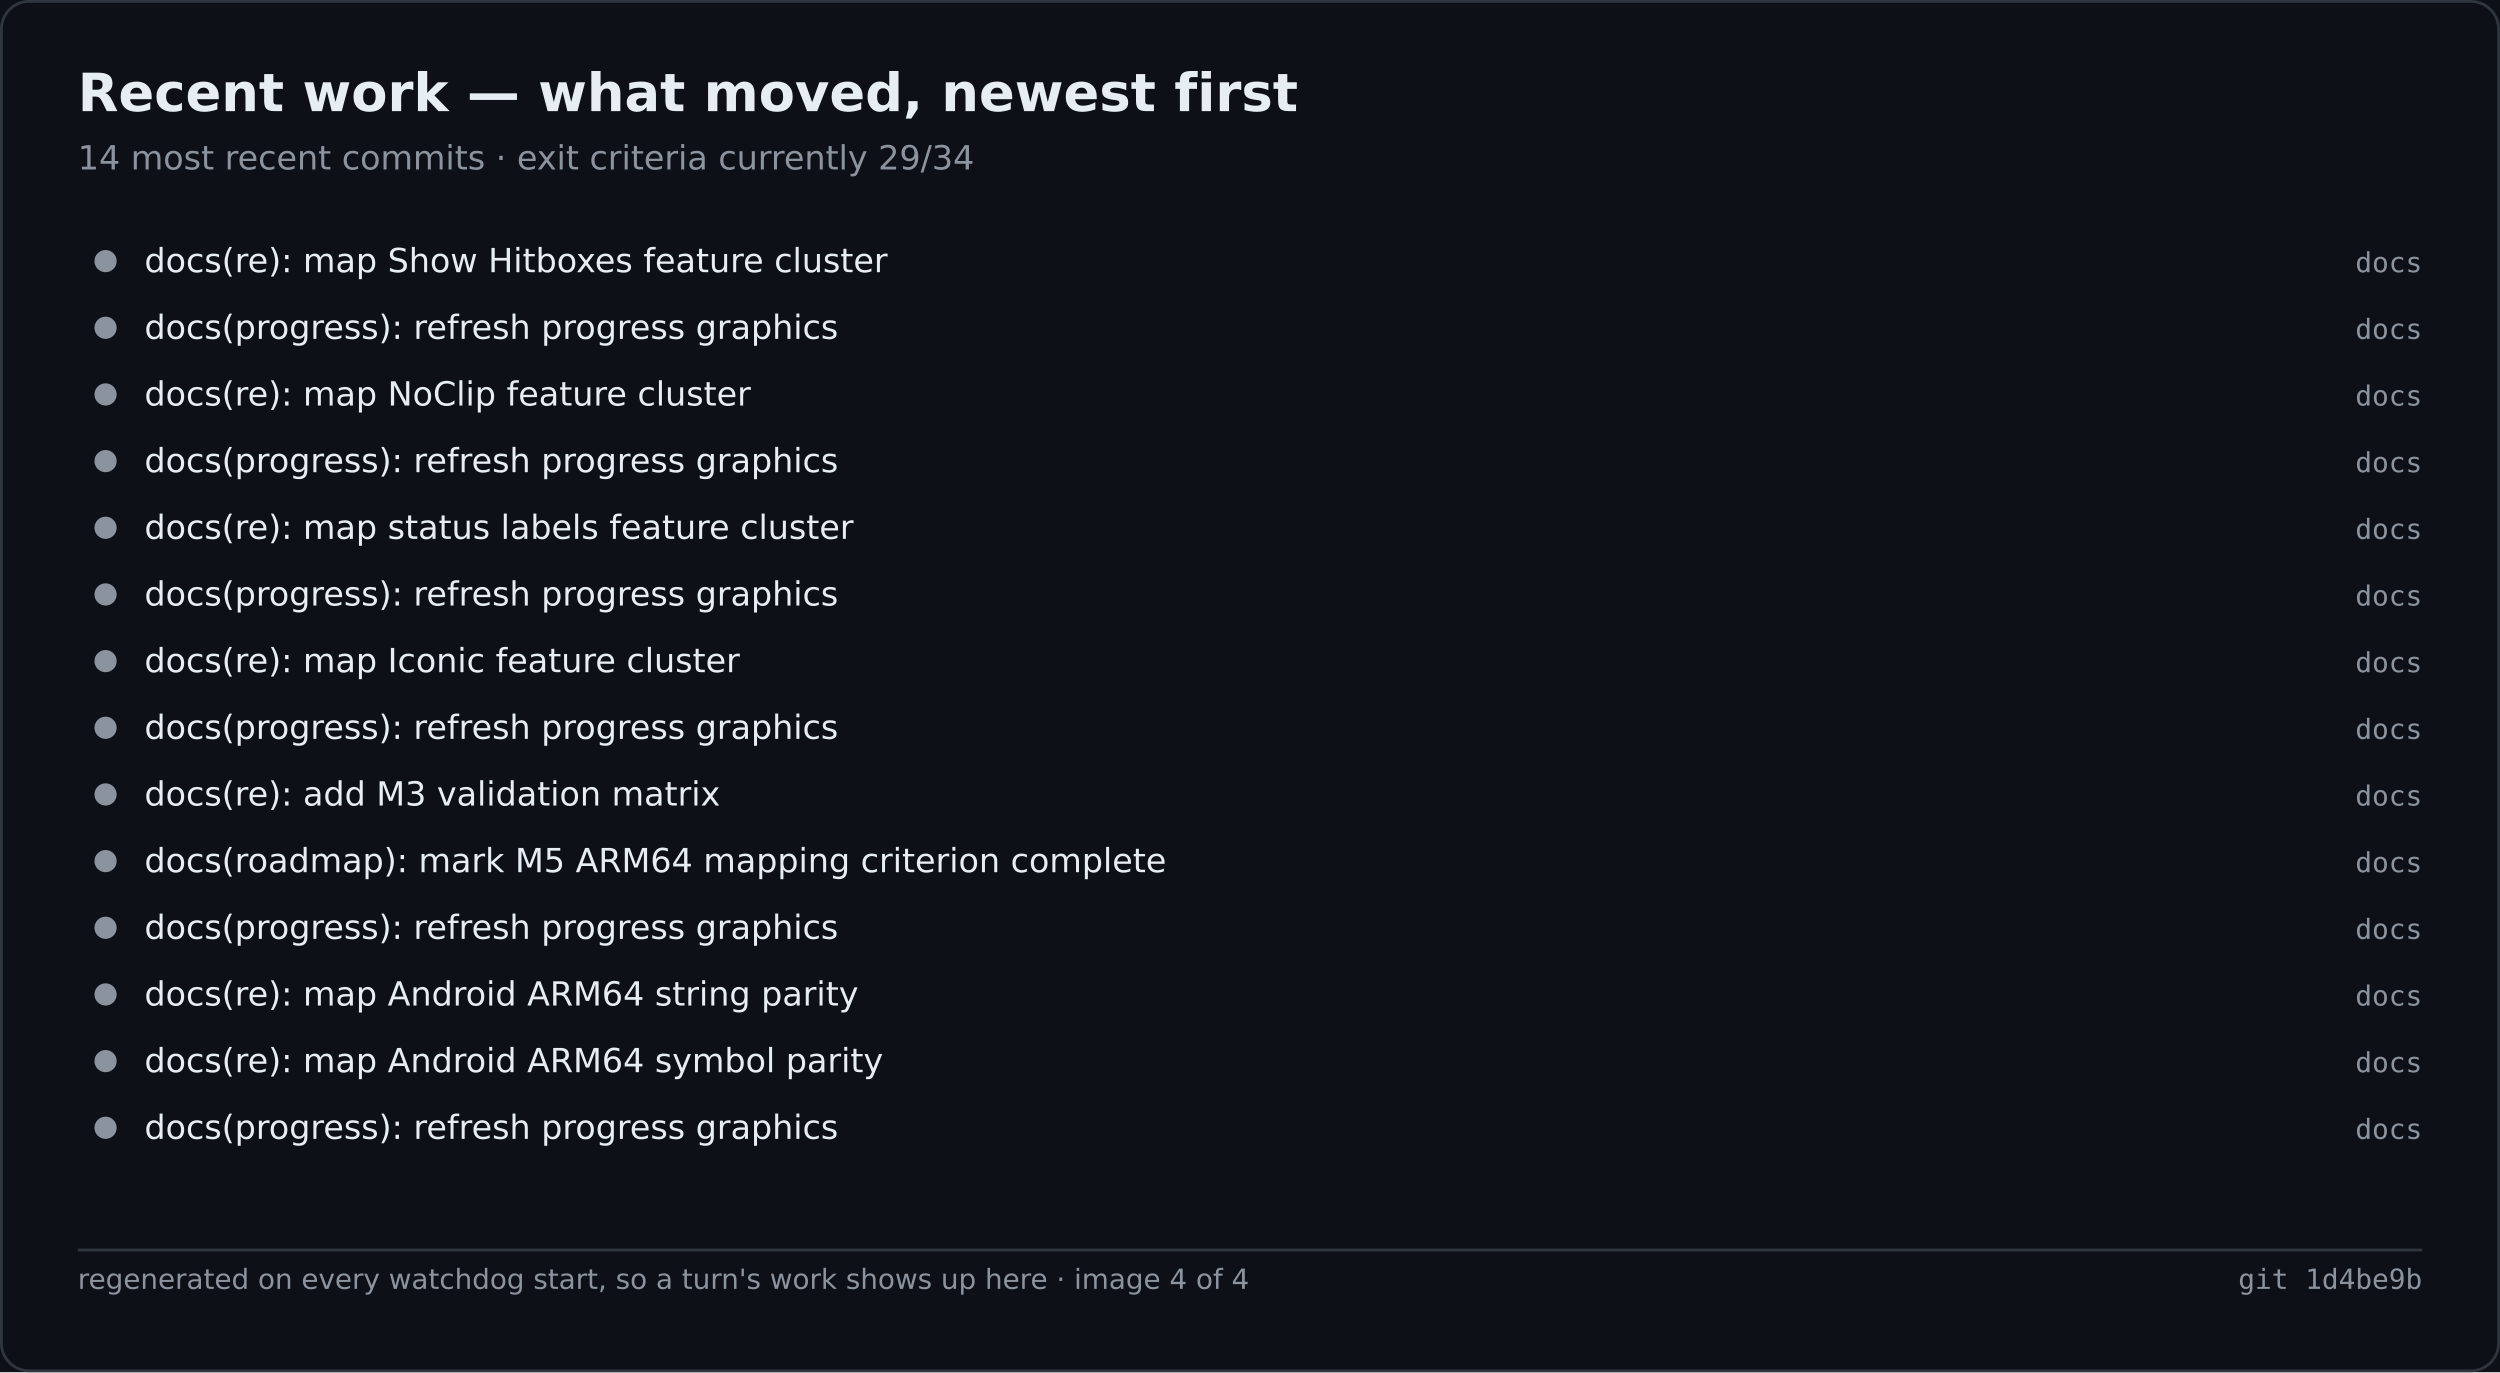
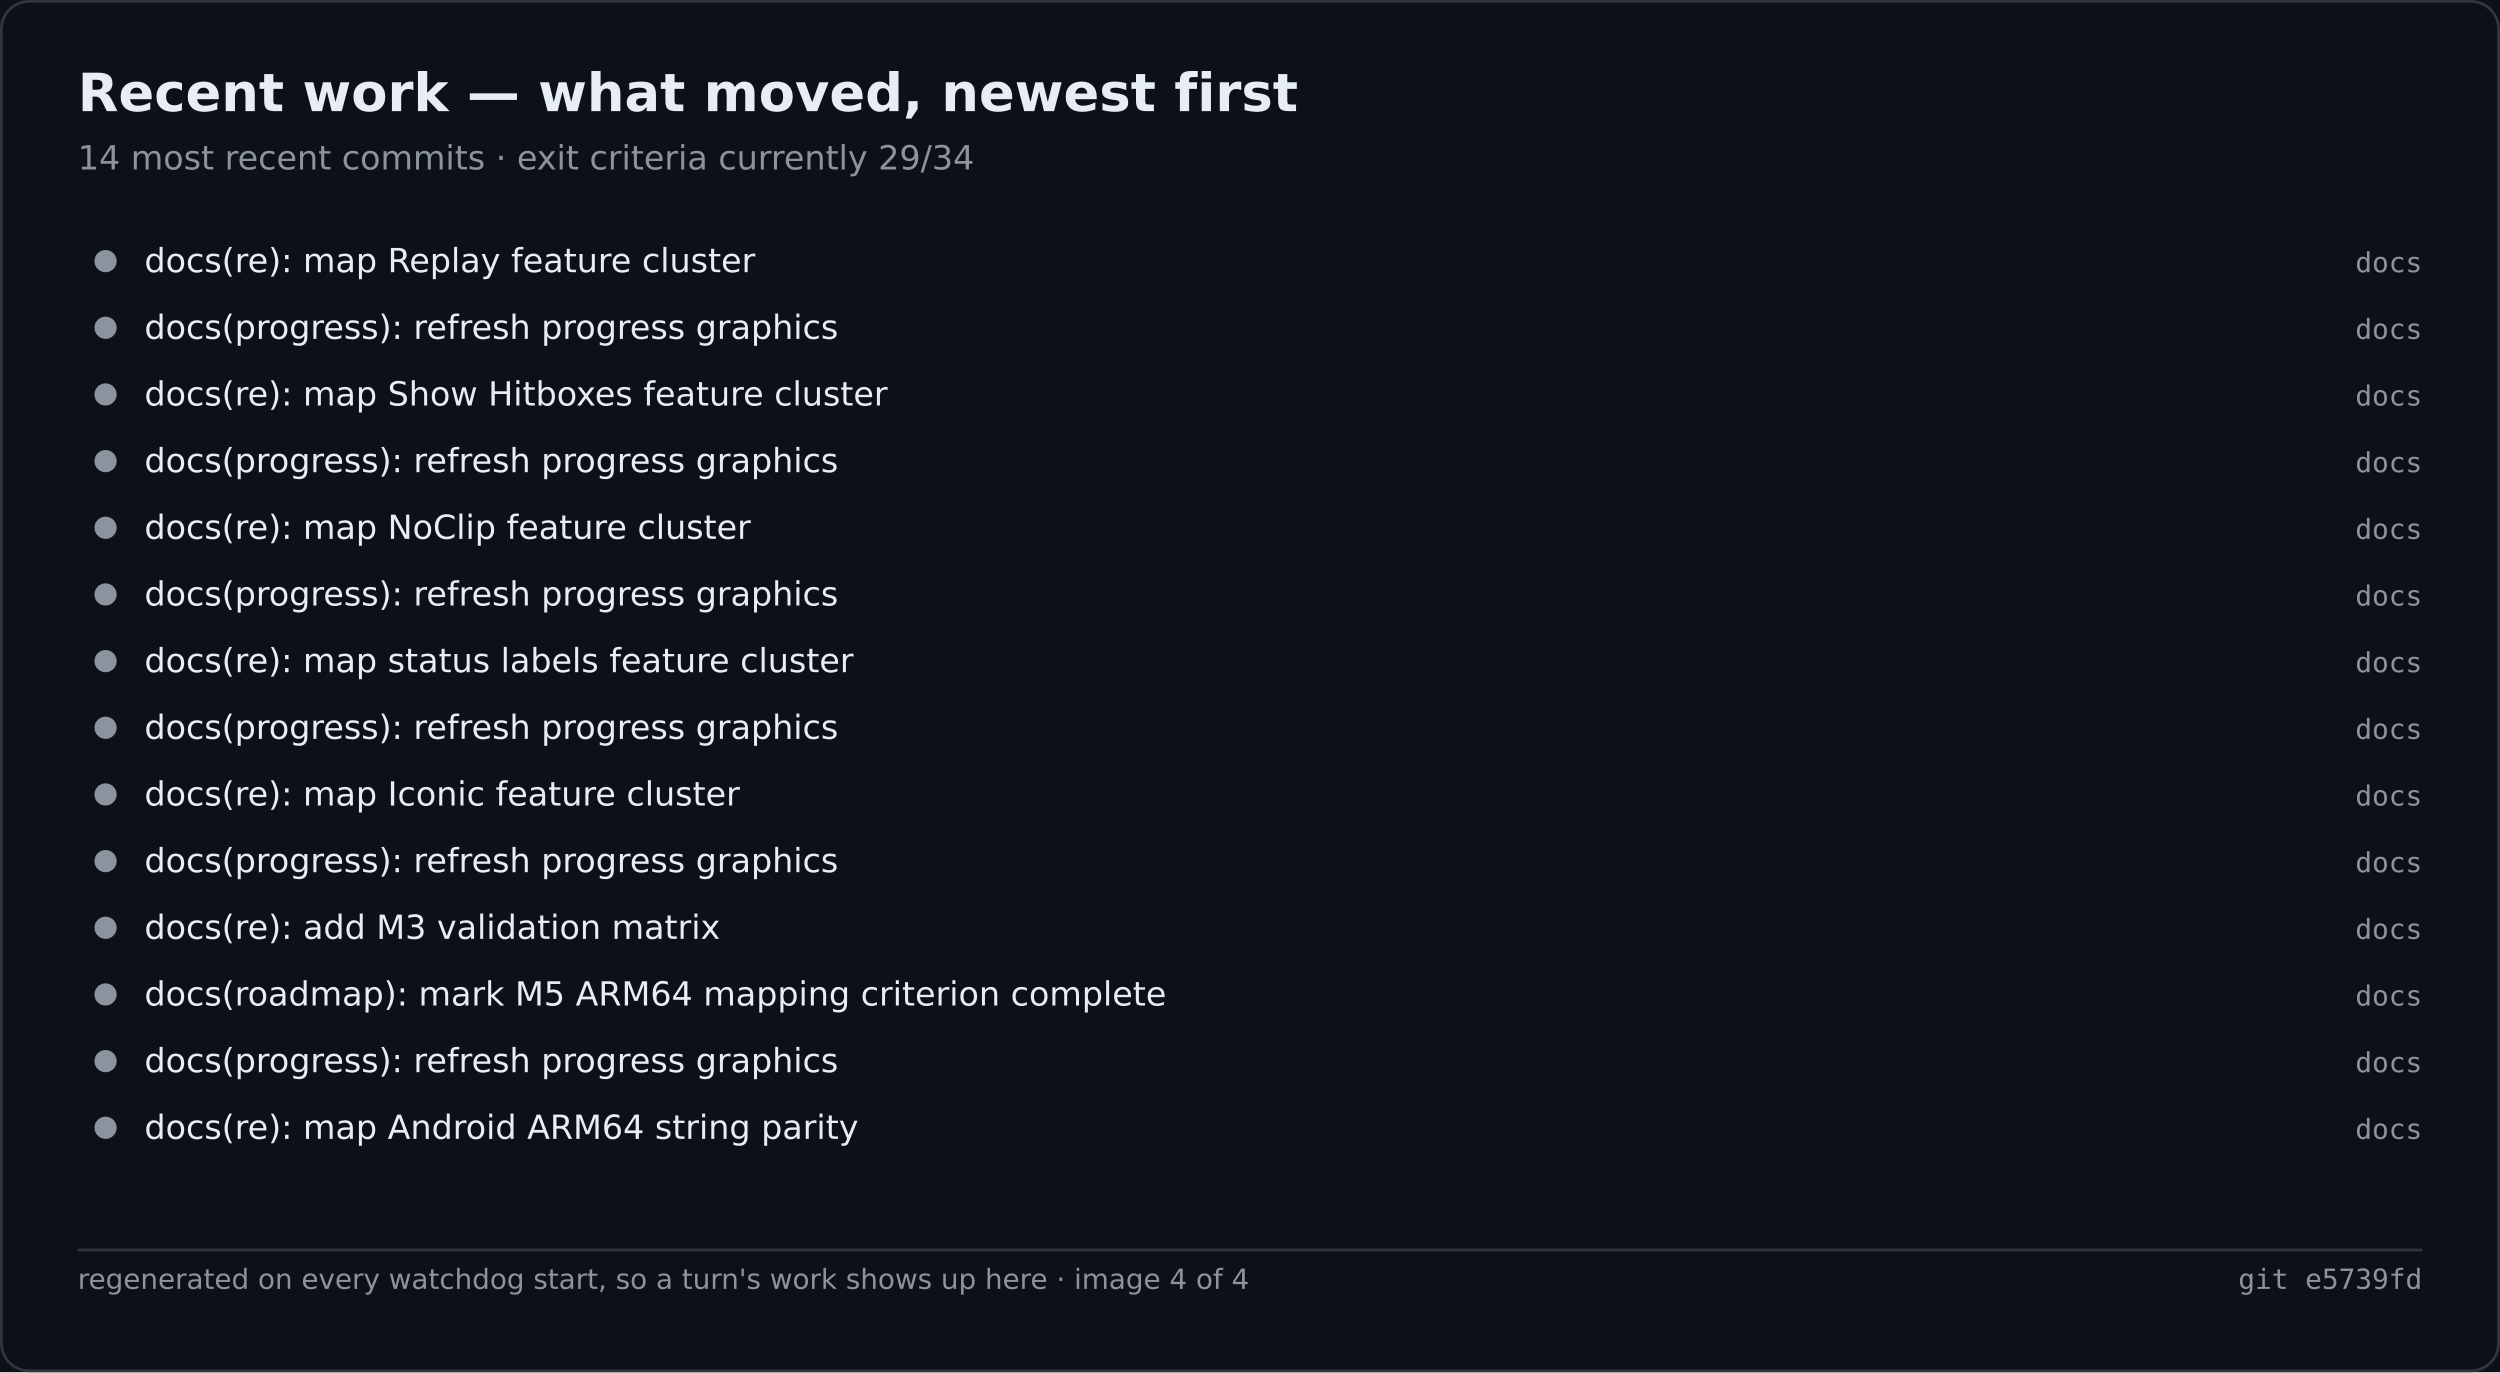
<svg xmlns="http://www.w3.org/2000/svg" width="900" height="494" viewBox="0 0 900 494" role="img" aria-label="Recent work — what moved, newest first">
  <rect width="900" height="494" fill="#0d1117" />
  <rect x="0.5" y="0.5" width="899" height="493" fill="none" stroke="#30363d" rx="10" />
  <text x="28" y="40" font-family="Segoe UI,DejaVu Sans,Helvetica,sans-serif" font-size="19" font-weight="600" fill="#e6edf3">Recent work — what moved, newest first</text>
  <text x="28" y="61" font-family="Segoe UI,DejaVu Sans,Helvetica,sans-serif" font-size="12" fill="#8b949e">14 most recent commits · exit criteria currently 29/34</text>
  <circle cx="38.0" cy="94.0" r="4" fill="#8b949e" />
-   <text x="52.0" y="98.0" font-family="Segoe UI,DejaVu Sans,Helvetica,sans-serif" font-size="12" fill="#e6edf3">docs(re): map Show Hitboxes feature cluster</text>
+   <text x="52.0" y="98.0" font-family="Segoe UI,DejaVu Sans,Helvetica,sans-serif" font-size="12" fill="#e6edf3">docs(re): map Replay feature cluster</text>
  <text x="872.0" y="98.0" font-family="Cascadia Mono,Consolas,DejaVu Sans Mono,monospace" font-size="10" fill="#8b949e" text-anchor="end">docs</text>
  <circle cx="38.0" cy="118.0" r="4" fill="#8b949e" />
  <text x="52.0" y="122.0" font-family="Segoe UI,DejaVu Sans,Helvetica,sans-serif" font-size="12" fill="#e6edf3">docs(progress): refresh progress graphics</text>
  <text x="872.0" y="122.0" font-family="Cascadia Mono,Consolas,DejaVu Sans Mono,monospace" font-size="10" fill="#8b949e" text-anchor="end">docs</text>
  <circle cx="38.0" cy="142.0" r="4" fill="#8b949e" />
-   <text x="52.0" y="146.0" font-family="Segoe UI,DejaVu Sans,Helvetica,sans-serif" font-size="12" fill="#e6edf3">docs(re): map NoClip feature cluster</text>
+   <text x="52.0" y="146.0" font-family="Segoe UI,DejaVu Sans,Helvetica,sans-serif" font-size="12" fill="#e6edf3">docs(re): map Show Hitboxes feature cluster</text>
  <text x="872.0" y="146.0" font-family="Cascadia Mono,Consolas,DejaVu Sans Mono,monospace" font-size="10" fill="#8b949e" text-anchor="end">docs</text>
  <circle cx="38.0" cy="166.0" r="4" fill="#8b949e" />
  <text x="52.0" y="170.0" font-family="Segoe UI,DejaVu Sans,Helvetica,sans-serif" font-size="12" fill="#e6edf3">docs(progress): refresh progress graphics</text>
  <text x="872.0" y="170.0" font-family="Cascadia Mono,Consolas,DejaVu Sans Mono,monospace" font-size="10" fill="#8b949e" text-anchor="end">docs</text>
  <circle cx="38.0" cy="190.0" r="4" fill="#8b949e" />
-   <text x="52.0" y="194.0" font-family="Segoe UI,DejaVu Sans,Helvetica,sans-serif" font-size="12" fill="#e6edf3">docs(re): map status labels feature cluster</text>
+   <text x="52.0" y="194.0" font-family="Segoe UI,DejaVu Sans,Helvetica,sans-serif" font-size="12" fill="#e6edf3">docs(re): map NoClip feature cluster</text>
  <text x="872.0" y="194.0" font-family="Cascadia Mono,Consolas,DejaVu Sans Mono,monospace" font-size="10" fill="#8b949e" text-anchor="end">docs</text>
  <circle cx="38.0" cy="214.0" r="4" fill="#8b949e" />
  <text x="52.0" y="218.0" font-family="Segoe UI,DejaVu Sans,Helvetica,sans-serif" font-size="12" fill="#e6edf3">docs(progress): refresh progress graphics</text>
  <text x="872.0" y="218.0" font-family="Cascadia Mono,Consolas,DejaVu Sans Mono,monospace" font-size="10" fill="#8b949e" text-anchor="end">docs</text>
  <circle cx="38.0" cy="238.0" r="4" fill="#8b949e" />
-   <text x="52.0" y="242.0" font-family="Segoe UI,DejaVu Sans,Helvetica,sans-serif" font-size="12" fill="#e6edf3">docs(re): map Iconic feature cluster</text>
+   <text x="52.0" y="242.0" font-family="Segoe UI,DejaVu Sans,Helvetica,sans-serif" font-size="12" fill="#e6edf3">docs(re): map status labels feature cluster</text>
  <text x="872.0" y="242.0" font-family="Cascadia Mono,Consolas,DejaVu Sans Mono,monospace" font-size="10" fill="#8b949e" text-anchor="end">docs</text>
  <circle cx="38.0" cy="262.0" r="4" fill="#8b949e" />
  <text x="52.0" y="266.0" font-family="Segoe UI,DejaVu Sans,Helvetica,sans-serif" font-size="12" fill="#e6edf3">docs(progress): refresh progress graphics</text>
  <text x="872.0" y="266.0" font-family="Cascadia Mono,Consolas,DejaVu Sans Mono,monospace" font-size="10" fill="#8b949e" text-anchor="end">docs</text>
  <circle cx="38.0" cy="286.0" r="4" fill="#8b949e" />
-   <text x="52.0" y="290.0" font-family="Segoe UI,DejaVu Sans,Helvetica,sans-serif" font-size="12" fill="#e6edf3">docs(re): add M3 validation matrix</text>
+   <text x="52.0" y="290.0" font-family="Segoe UI,DejaVu Sans,Helvetica,sans-serif" font-size="12" fill="#e6edf3">docs(re): map Iconic feature cluster</text>
  <text x="872.0" y="290.0" font-family="Cascadia Mono,Consolas,DejaVu Sans Mono,monospace" font-size="10" fill="#8b949e" text-anchor="end">docs</text>
  <circle cx="38.0" cy="310.0" r="4" fill="#8b949e" />
-   <text x="52.0" y="314.0" font-family="Segoe UI,DejaVu Sans,Helvetica,sans-serif" font-size="12" fill="#e6edf3">docs(roadmap): mark M5 ARM64 mapping criterion complete</text>
+   <text x="52.0" y="314.0" font-family="Segoe UI,DejaVu Sans,Helvetica,sans-serif" font-size="12" fill="#e6edf3">docs(progress): refresh progress graphics</text>
  <text x="872.0" y="314.0" font-family="Cascadia Mono,Consolas,DejaVu Sans Mono,monospace" font-size="10" fill="#8b949e" text-anchor="end">docs</text>
  <circle cx="38.0" cy="334.0" r="4" fill="#8b949e" />
-   <text x="52.0" y="338.0" font-family="Segoe UI,DejaVu Sans,Helvetica,sans-serif" font-size="12" fill="#e6edf3">docs(progress): refresh progress graphics</text>
+   <text x="52.0" y="338.0" font-family="Segoe UI,DejaVu Sans,Helvetica,sans-serif" font-size="12" fill="#e6edf3">docs(re): add M3 validation matrix</text>
  <text x="872.0" y="338.0" font-family="Cascadia Mono,Consolas,DejaVu Sans Mono,monospace" font-size="10" fill="#8b949e" text-anchor="end">docs</text>
  <circle cx="38.0" cy="358.0" r="4" fill="#8b949e" />
-   <text x="52.0" y="362.0" font-family="Segoe UI,DejaVu Sans,Helvetica,sans-serif" font-size="12" fill="#e6edf3">docs(re): map Android ARM64 string parity</text>
+   <text x="52.0" y="362.0" font-family="Segoe UI,DejaVu Sans,Helvetica,sans-serif" font-size="12" fill="#e6edf3">docs(roadmap): mark M5 ARM64 mapping criterion complete</text>
  <text x="872.0" y="362.0" font-family="Cascadia Mono,Consolas,DejaVu Sans Mono,monospace" font-size="10" fill="#8b949e" text-anchor="end">docs</text>
  <circle cx="38.0" cy="382.0" r="4" fill="#8b949e" />
-   <text x="52.0" y="386.0" font-family="Segoe UI,DejaVu Sans,Helvetica,sans-serif" font-size="12" fill="#e6edf3">docs(re): map Android ARM64 symbol parity</text>
+   <text x="52.0" y="386.0" font-family="Segoe UI,DejaVu Sans,Helvetica,sans-serif" font-size="12" fill="#e6edf3">docs(progress): refresh progress graphics</text>
  <text x="872.0" y="386.0" font-family="Cascadia Mono,Consolas,DejaVu Sans Mono,monospace" font-size="10" fill="#8b949e" text-anchor="end">docs</text>
  <circle cx="38.0" cy="406.0" r="4" fill="#8b949e" />
-   <text x="52.0" y="410.0" font-family="Segoe UI,DejaVu Sans,Helvetica,sans-serif" font-size="12" fill="#e6edf3">docs(progress): refresh progress graphics</text>
+   <text x="52.0" y="410.0" font-family="Segoe UI,DejaVu Sans,Helvetica,sans-serif" font-size="12" fill="#e6edf3">docs(re): map Android ARM64 string parity</text>
  <text x="872.0" y="410.0" font-family="Cascadia Mono,Consolas,DejaVu Sans Mono,monospace" font-size="10" fill="#8b949e" text-anchor="end">docs</text>
  <line x1="28.0" y1="450.0" x2="872.0" y2="450.0" stroke="#30363d" stroke-width="1" />
  <text x="28.0" y="464.0" font-family="Segoe UI,DejaVu Sans,Helvetica,sans-serif" font-size="10" fill="#8b949e">regenerated on every watchdog start, so a turn's work shows up here · image 4 of 4</text>
-   <text x="872.0" y="464.0" font-family="Cascadia Mono,Consolas,DejaVu Sans Mono,monospace" font-size="10" fill="#8b949e" text-anchor="end">git 1d4be9b</text>
+   <text x="872.0" y="464.0" font-family="Cascadia Mono,Consolas,DejaVu Sans Mono,monospace" font-size="10" fill="#8b949e" text-anchor="end">git e5739fd</text>
</svg>
